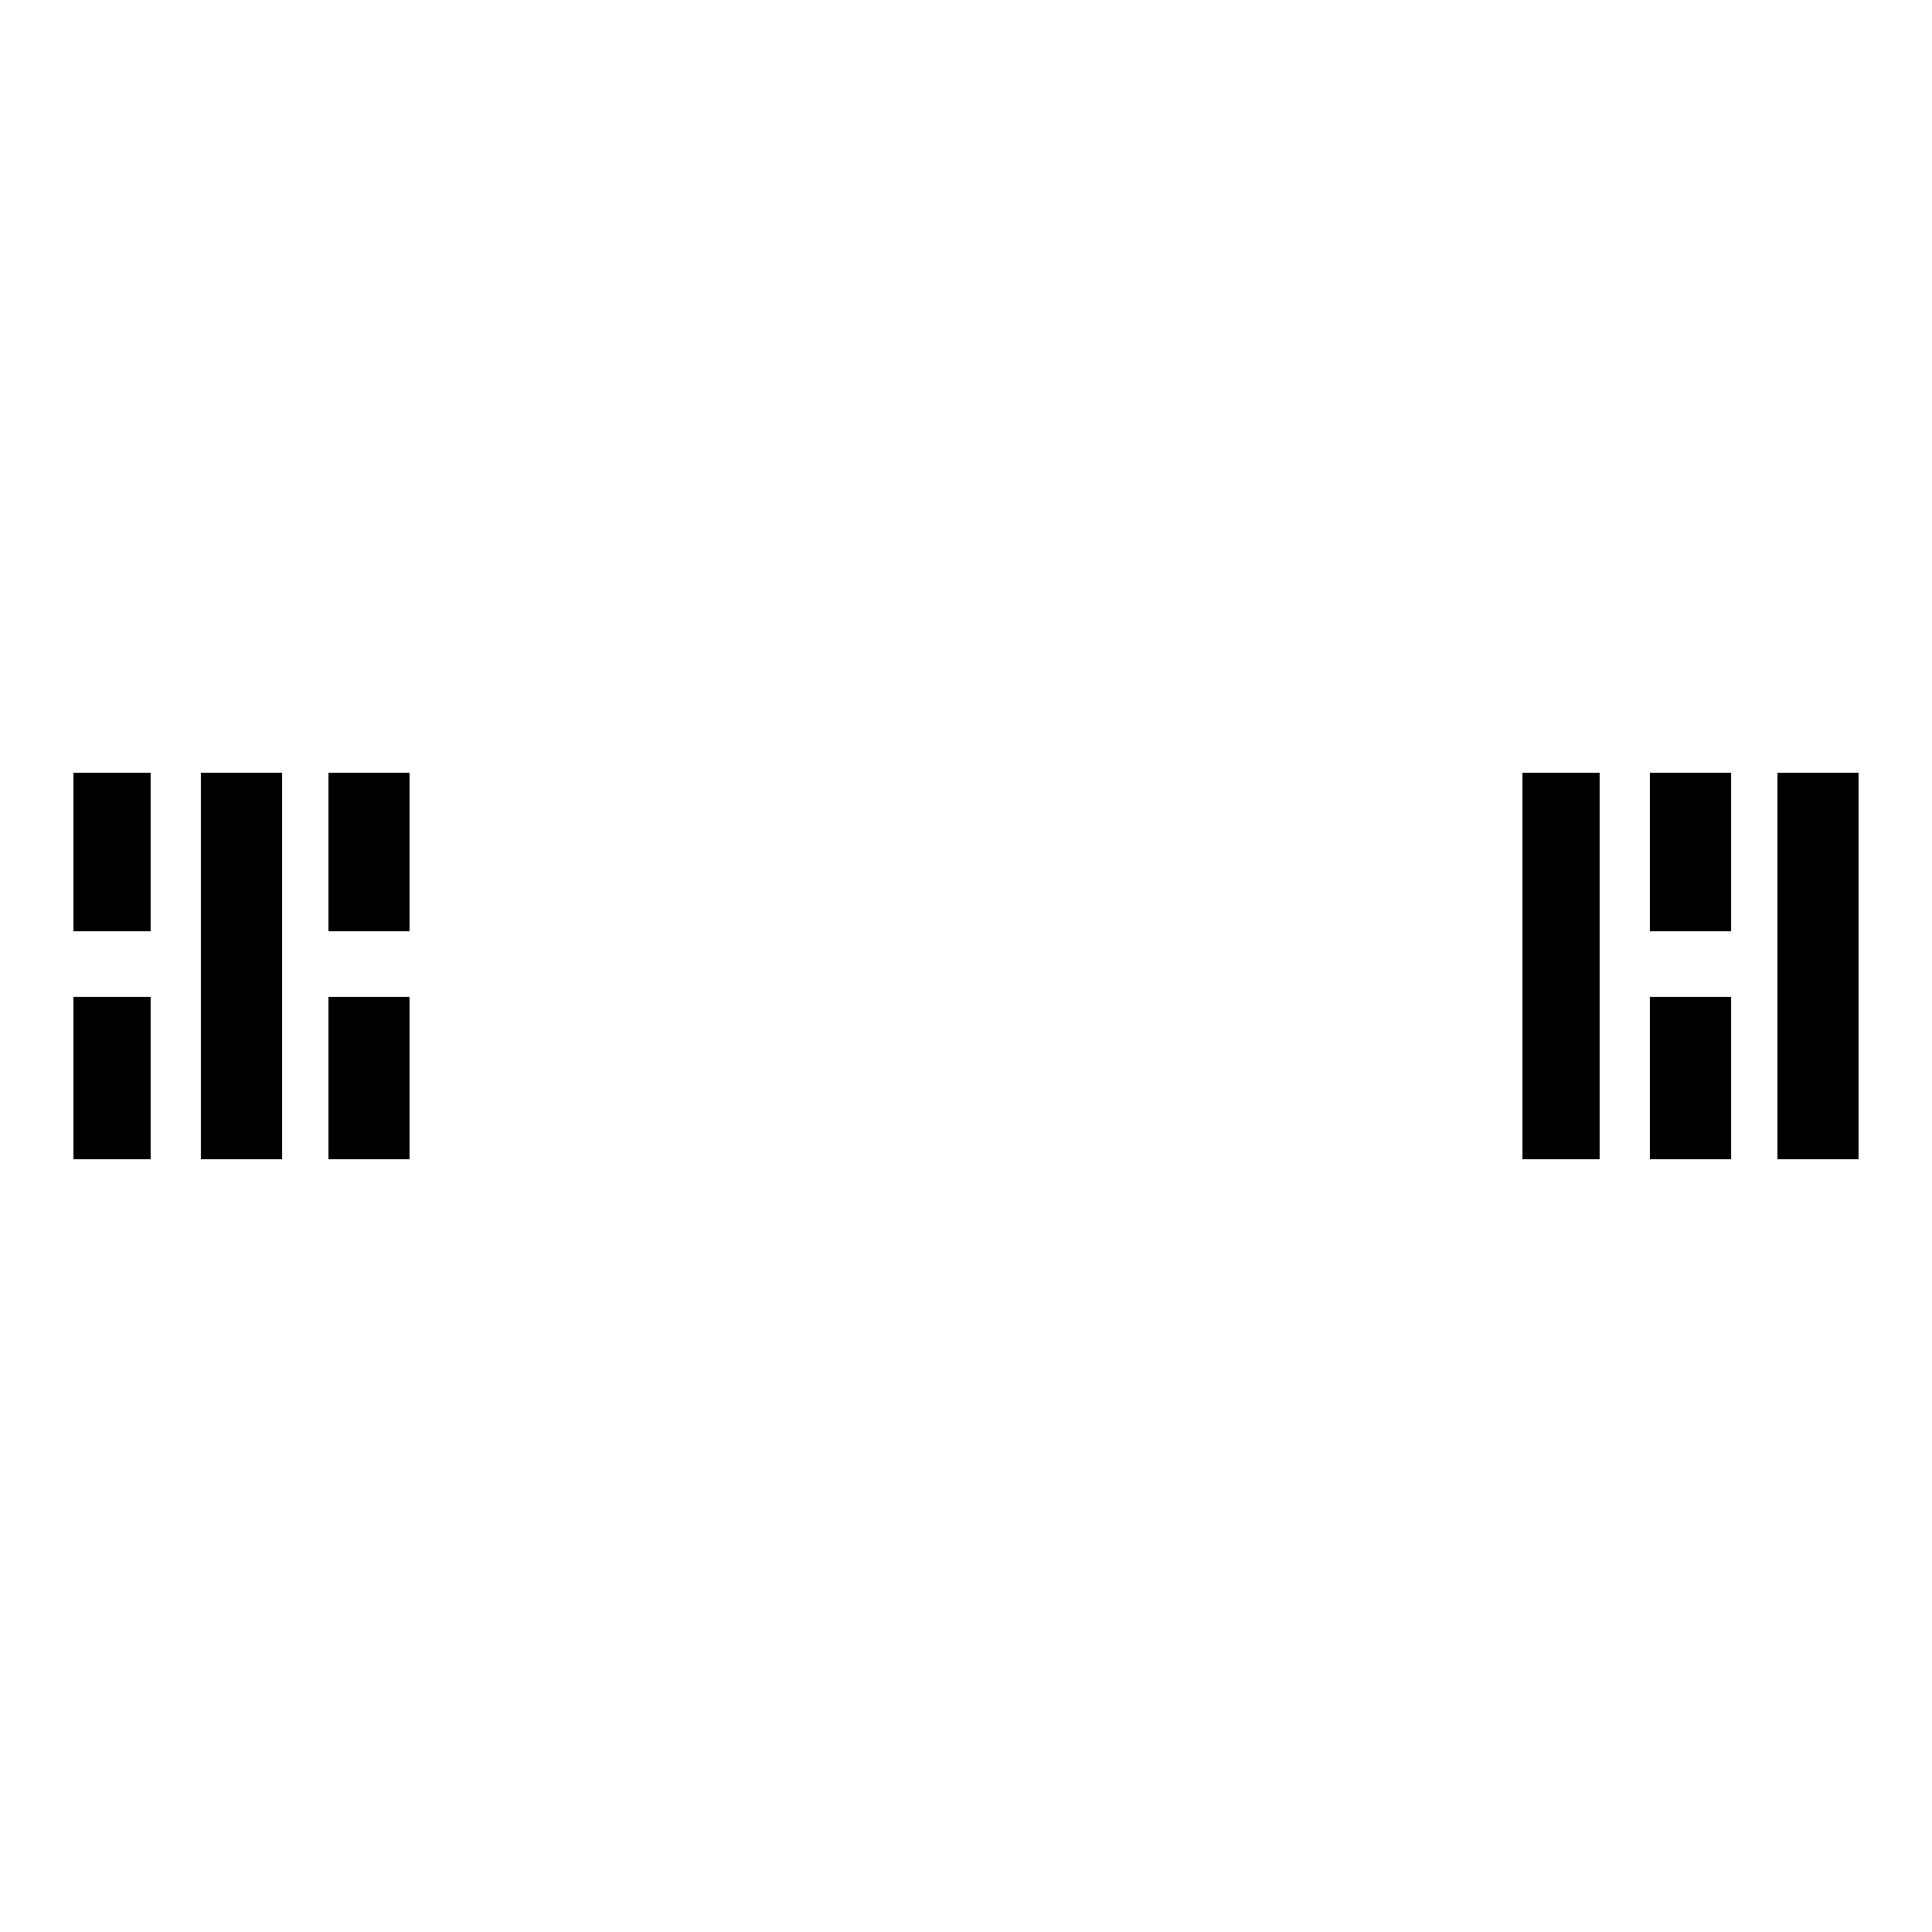
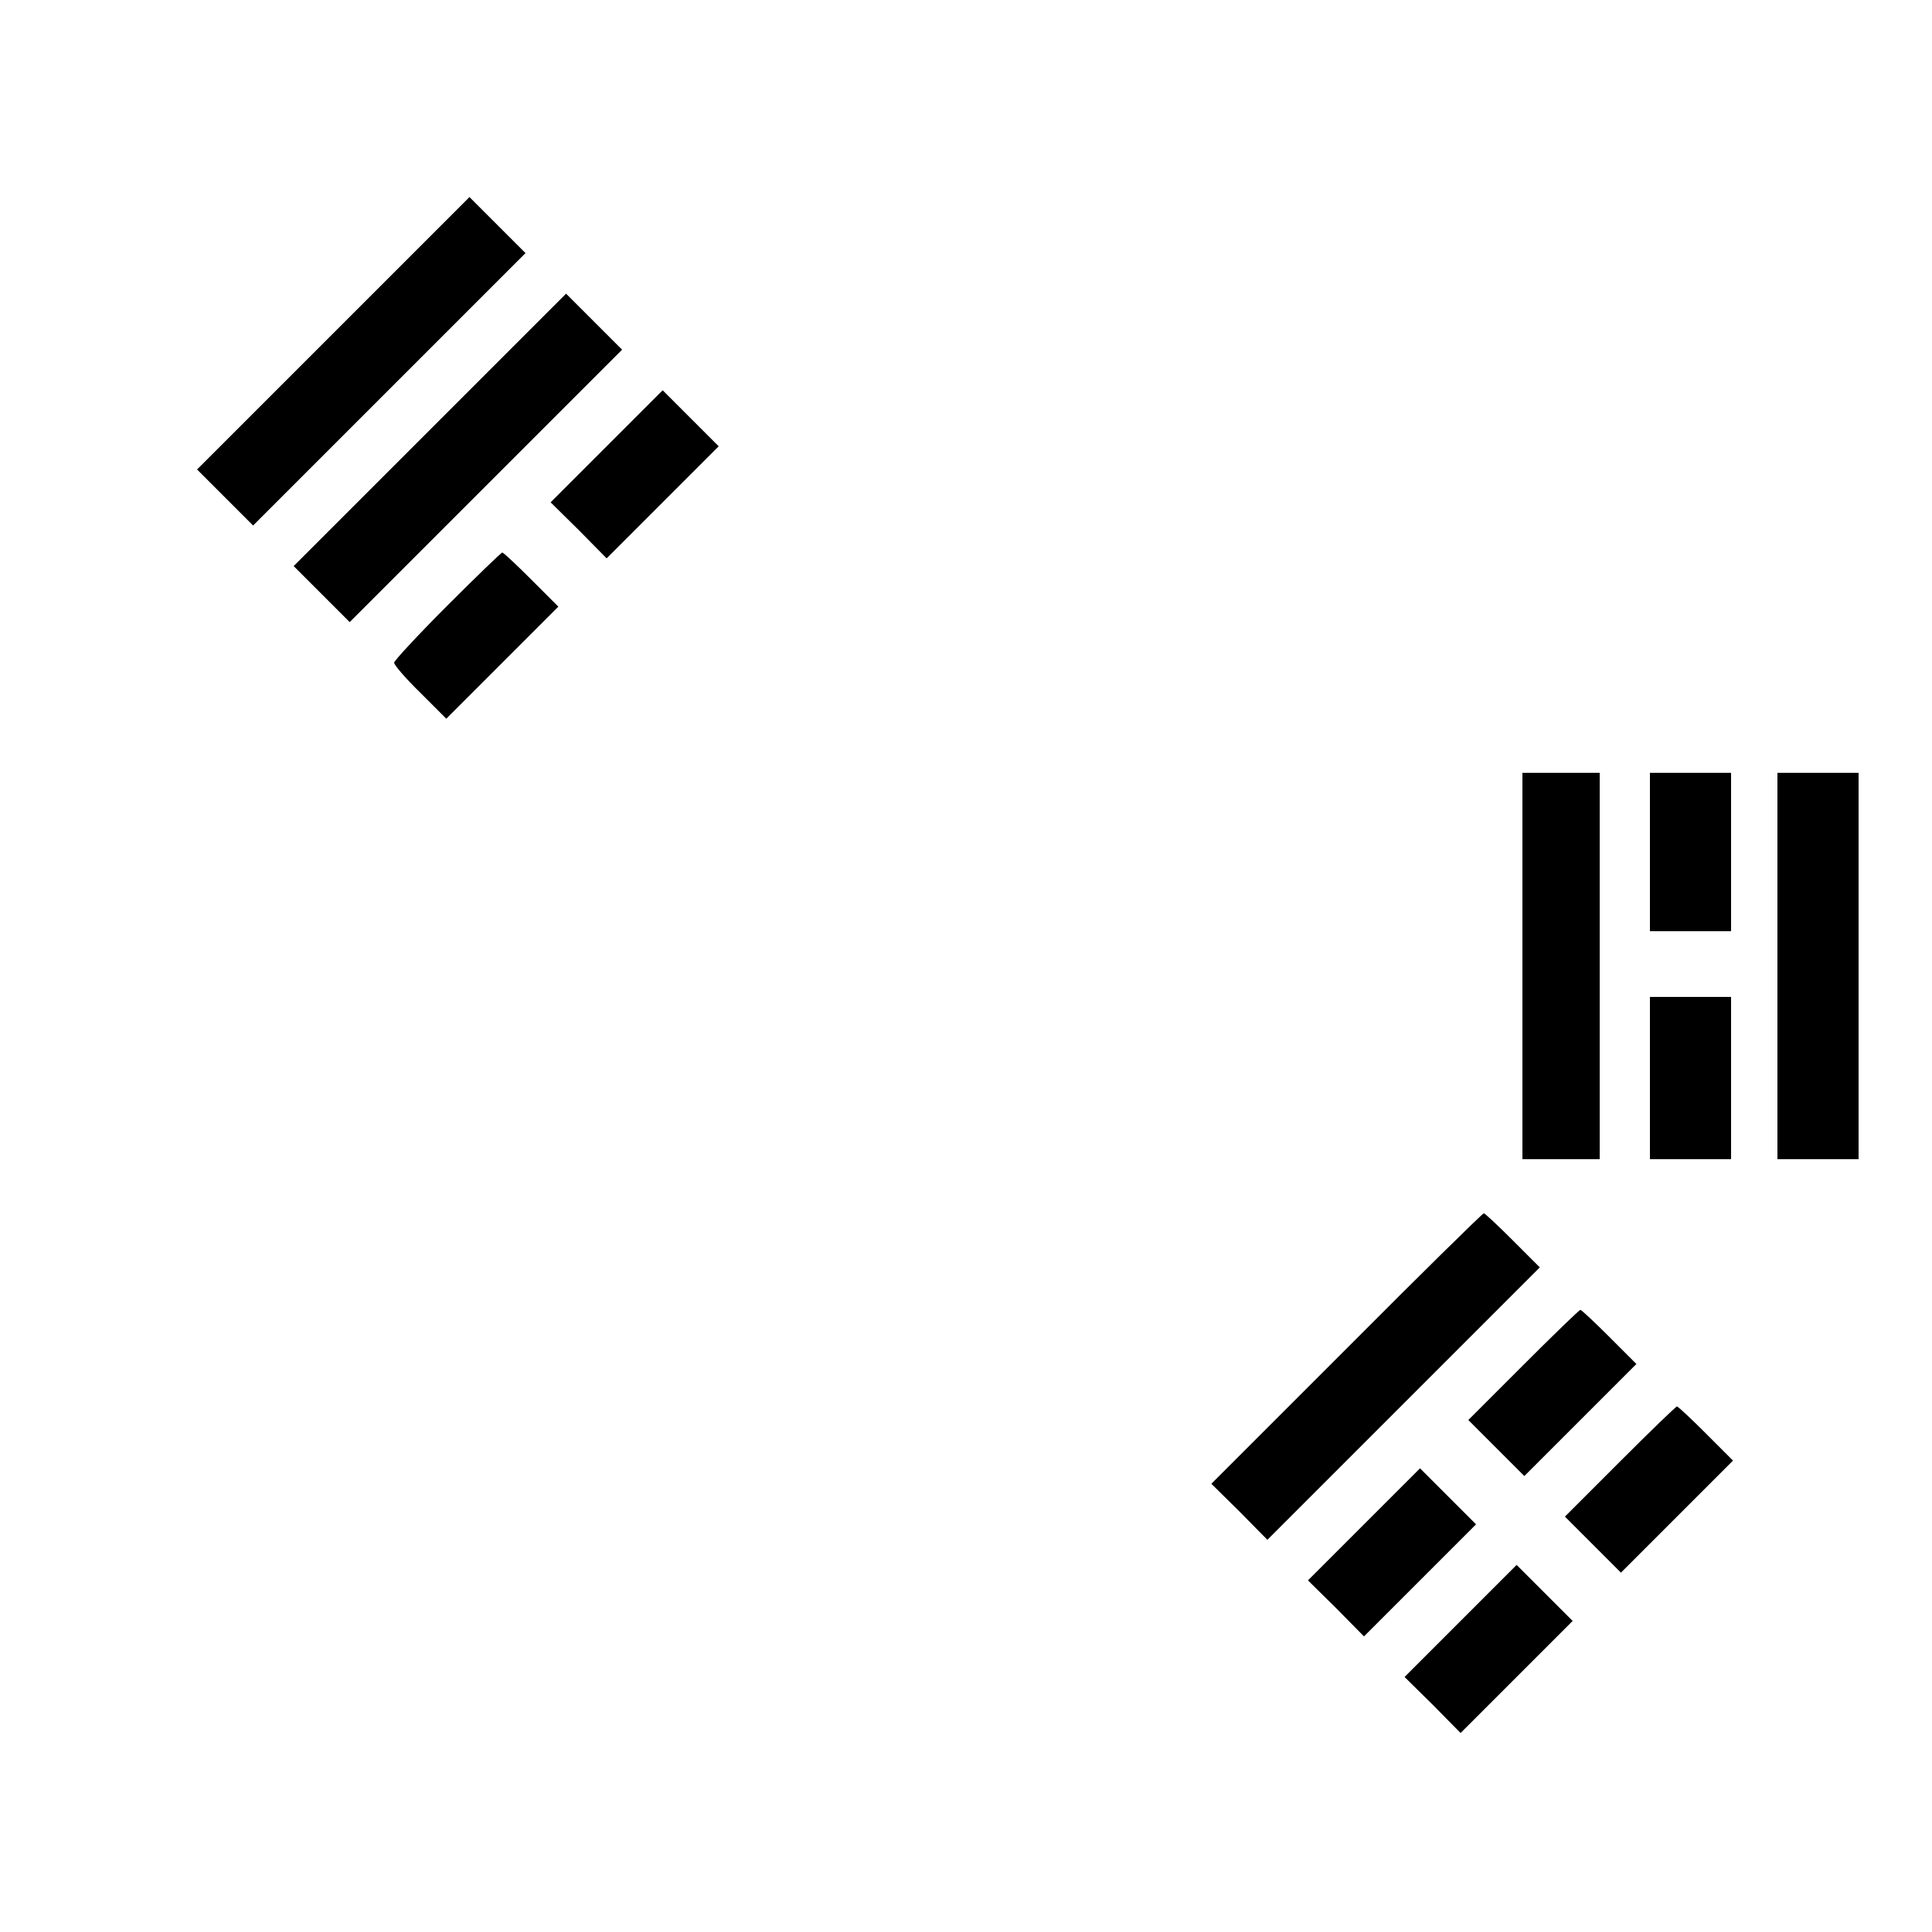
<svg xmlns="http://www.w3.org/2000/svg" version="1.0" width="500pt" height="500pt" viewBox="0 0 500 500" preserveAspectRatio="xMidYMid meet">
  <g transform="translate(0,500) scale(0.1,-0.1)" fill="#000000" stroke="none">
-     <path d="M190 2795 l0 -205 100 0 100 0 0 205 0 205 -100 0 -100 0 0 -205z" />
-     <path d="M520 2500 l0 -500 105 0 105 0 0 500 0 500 -105 0 -105 0 0 -500z" />
-     <path d="M850 2795 l0 -205 105 0 105 0 0 205 0 205 -105 0 -105 0 0 -205z" />
+     <path d="M862 4137 l-352 -352 73 -73 72 -72 353 353 352 352 -73 73 -72 72 -353 -353z" />
+     <path d="M1112 3887 l-352 -352 73 -73 72 -72 353 353 352 352 -73 73 -72 72 -353 -353z" />
+     <path d="M1570 3845 l-145 -145 73 -72 72 -73 145 145 145 145 -73 73 -72 72 -145 -145z" />
+     <path d="M1157 3432 c-75 -75 -137 -142 -137 -147 0 -6 30 -41 68 -78 l67 -67 145 145 145 145 -70 70 c-38 38 -72 70 -75 70 -3 0 -67 -62 -143 -138z" />
    <path d="M3940 2500 l0 -500 100 0 100 0 0 500 0 500 -100 0 -100 0 0 -500z" />
    <path d="M4270 2795 l0 -205 105 0 105 0 0 205 0 205 -105 0 -105 0 0 -205z" />
    <path d="M4600 2500 l0 -500 105 0 105 0 0 500 0 500 -105 0 -105 0 0 -500z" />
-     <path d="M190 2210 l0 -210 100 0 100 0 0 210 0 210 -100 0 -100 0 0 -210z" />
-     <path d="M850 2210 l0 -210 105 0 105 0 0 210 0 210 -105 0 -105 0 0 -210z" />
    <path d="M4270 2210 l0 -210 105 0 105 0 0 210 0 210 -105 0 -105 0 0 -210z" />
+     <path d="M3485 1510 l-350 -350 73 -72 72 -73 352 352 353 353 -70 70 c-38 38 -72 70 -75 70 -3 0 -163 -157 -355 -350z" />
+     <path d="M3942 1467 l-142 -142 73 -73 72 -72 145 145 145 145 -70 70 c-38 38 -72 70 -75 70 -3 0 -69 -64 -148 -143z" />
+     <path d="M4192 1217 l-142 -142 73 -73 72 -72 145 145 145 145 -70 70 c-38 38 -72 70 -75 70 -3 0 -69 -64 -148 -143z" />
+     <path d="M3530 1055 l-145 -145 73 -72 72 -73 145 145 145 145 -73 73 -72 72 -145 -145z" />
+     <path d="M3780 805 l-145 -145 73 -72 72 -73 145 145 145 145 -73 73 -72 72 -145 -145z" />
  </g>
</svg>
